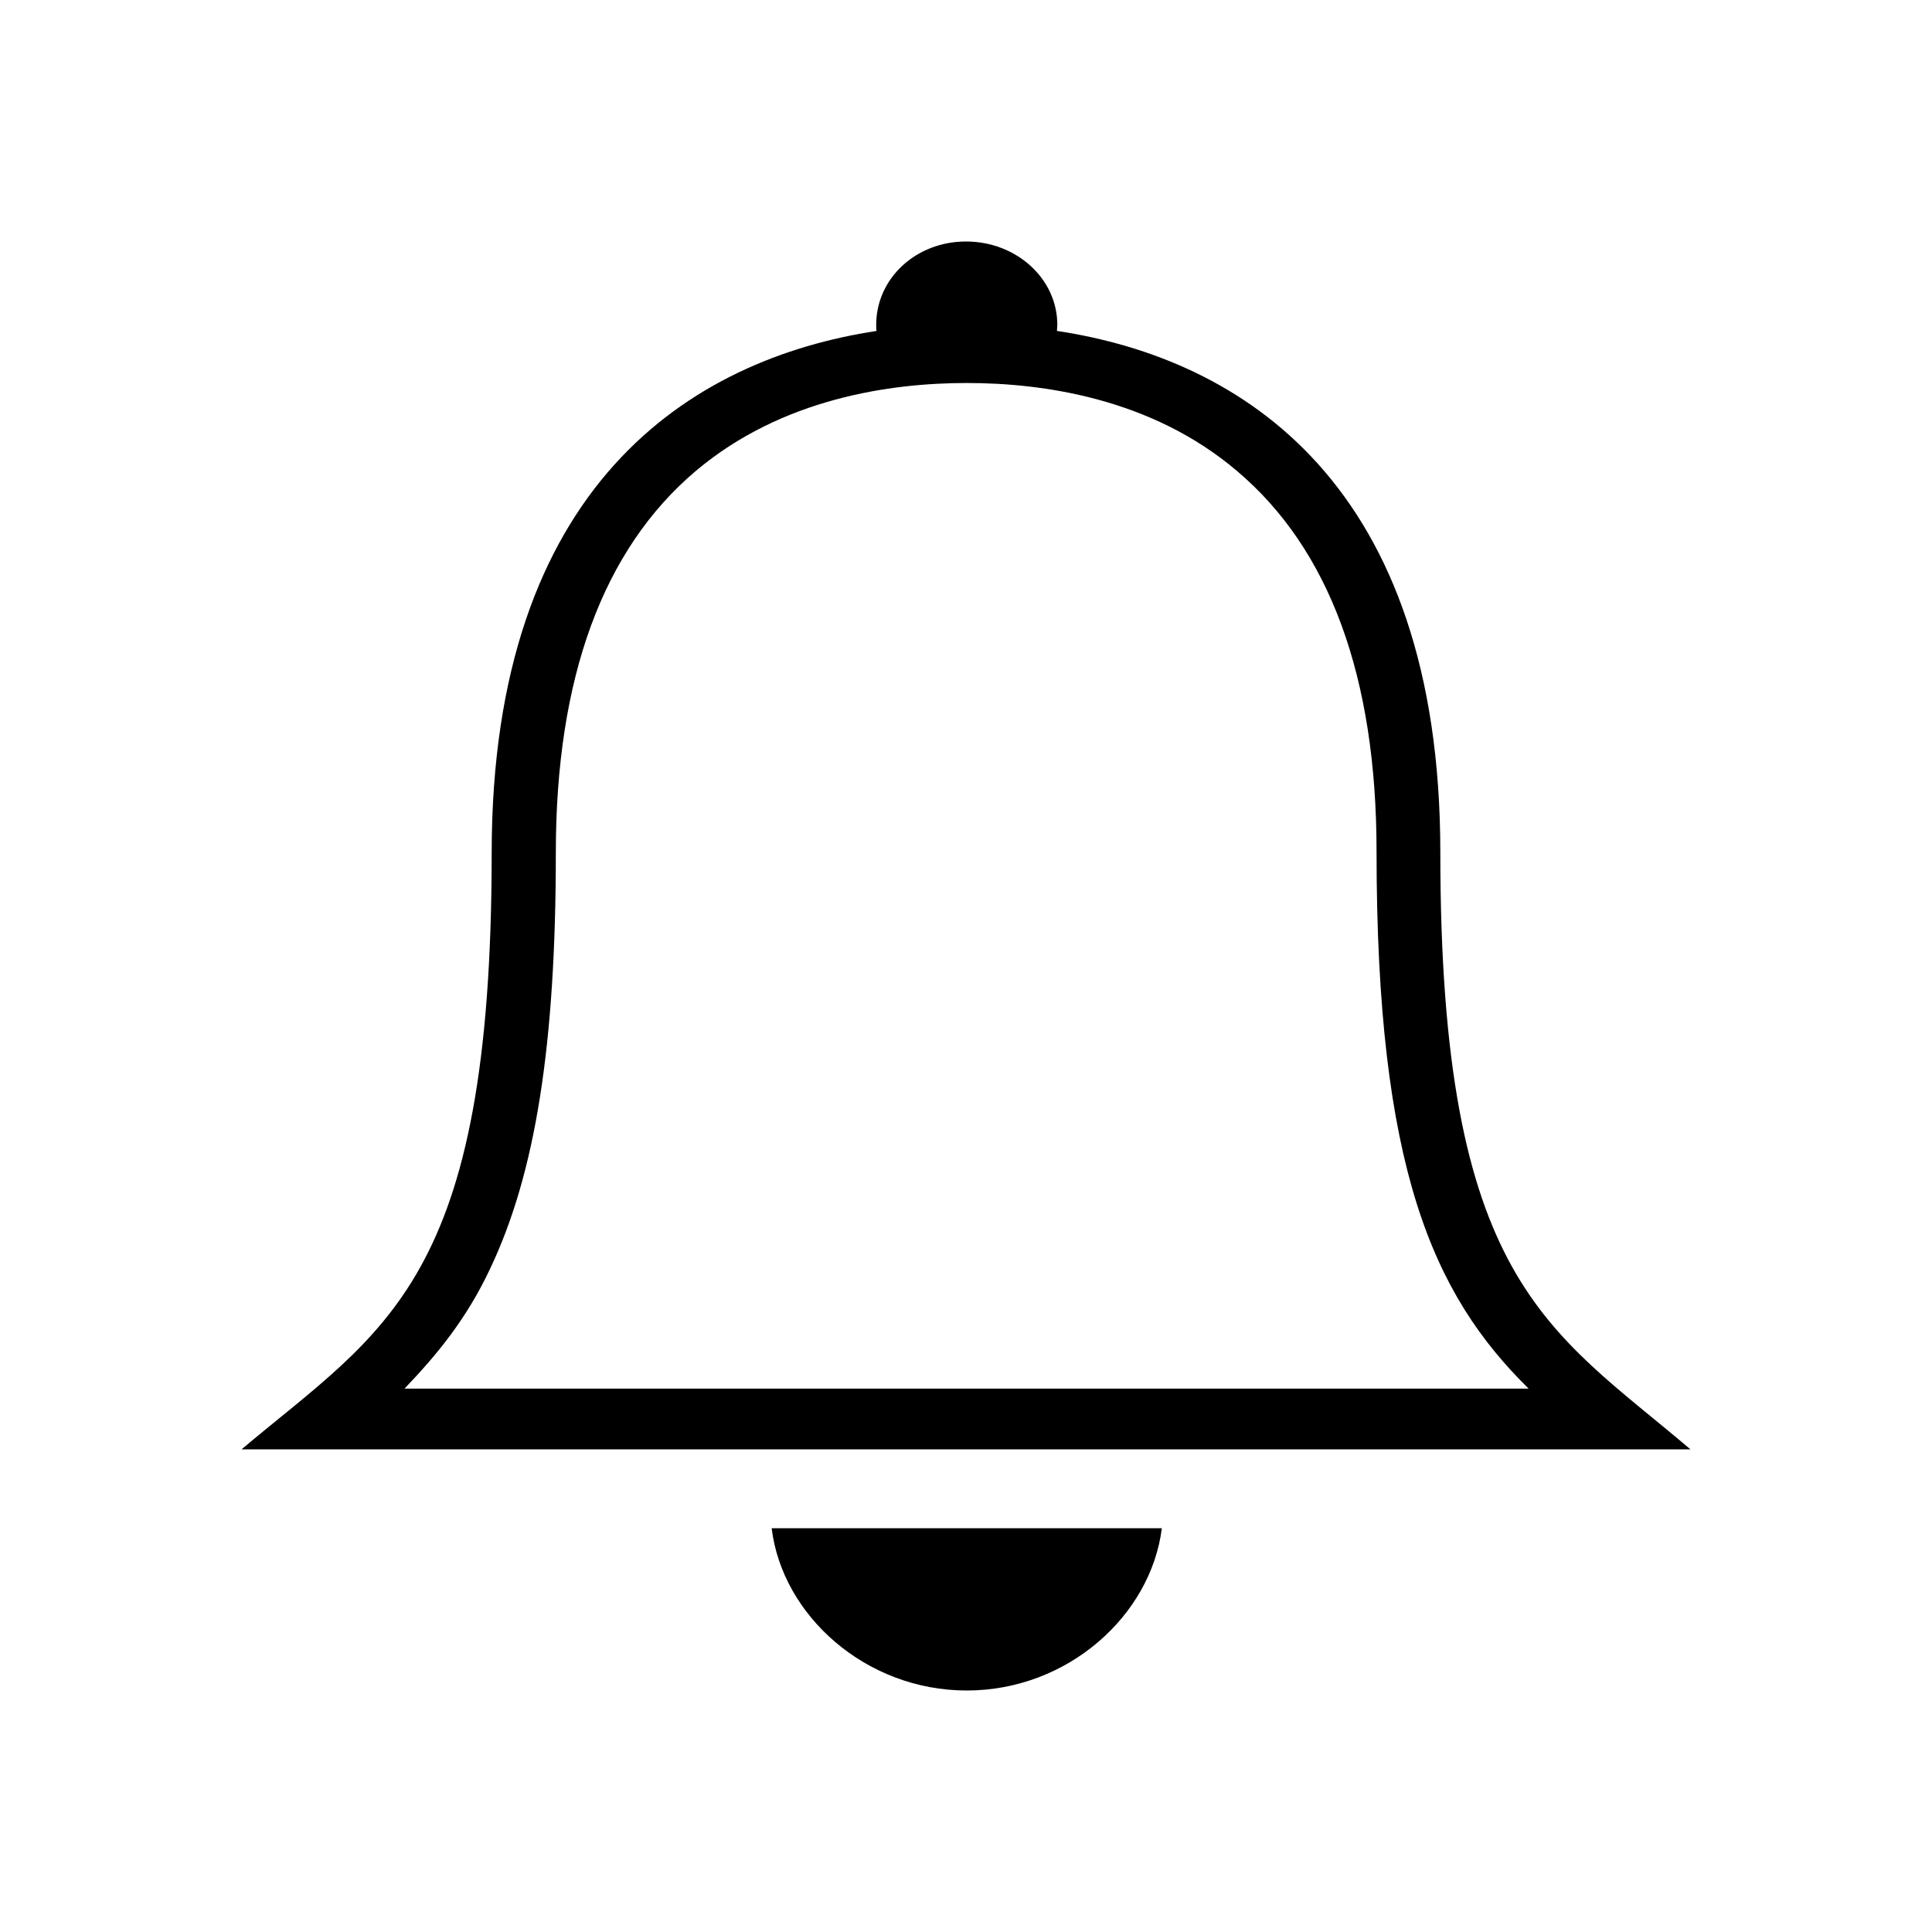
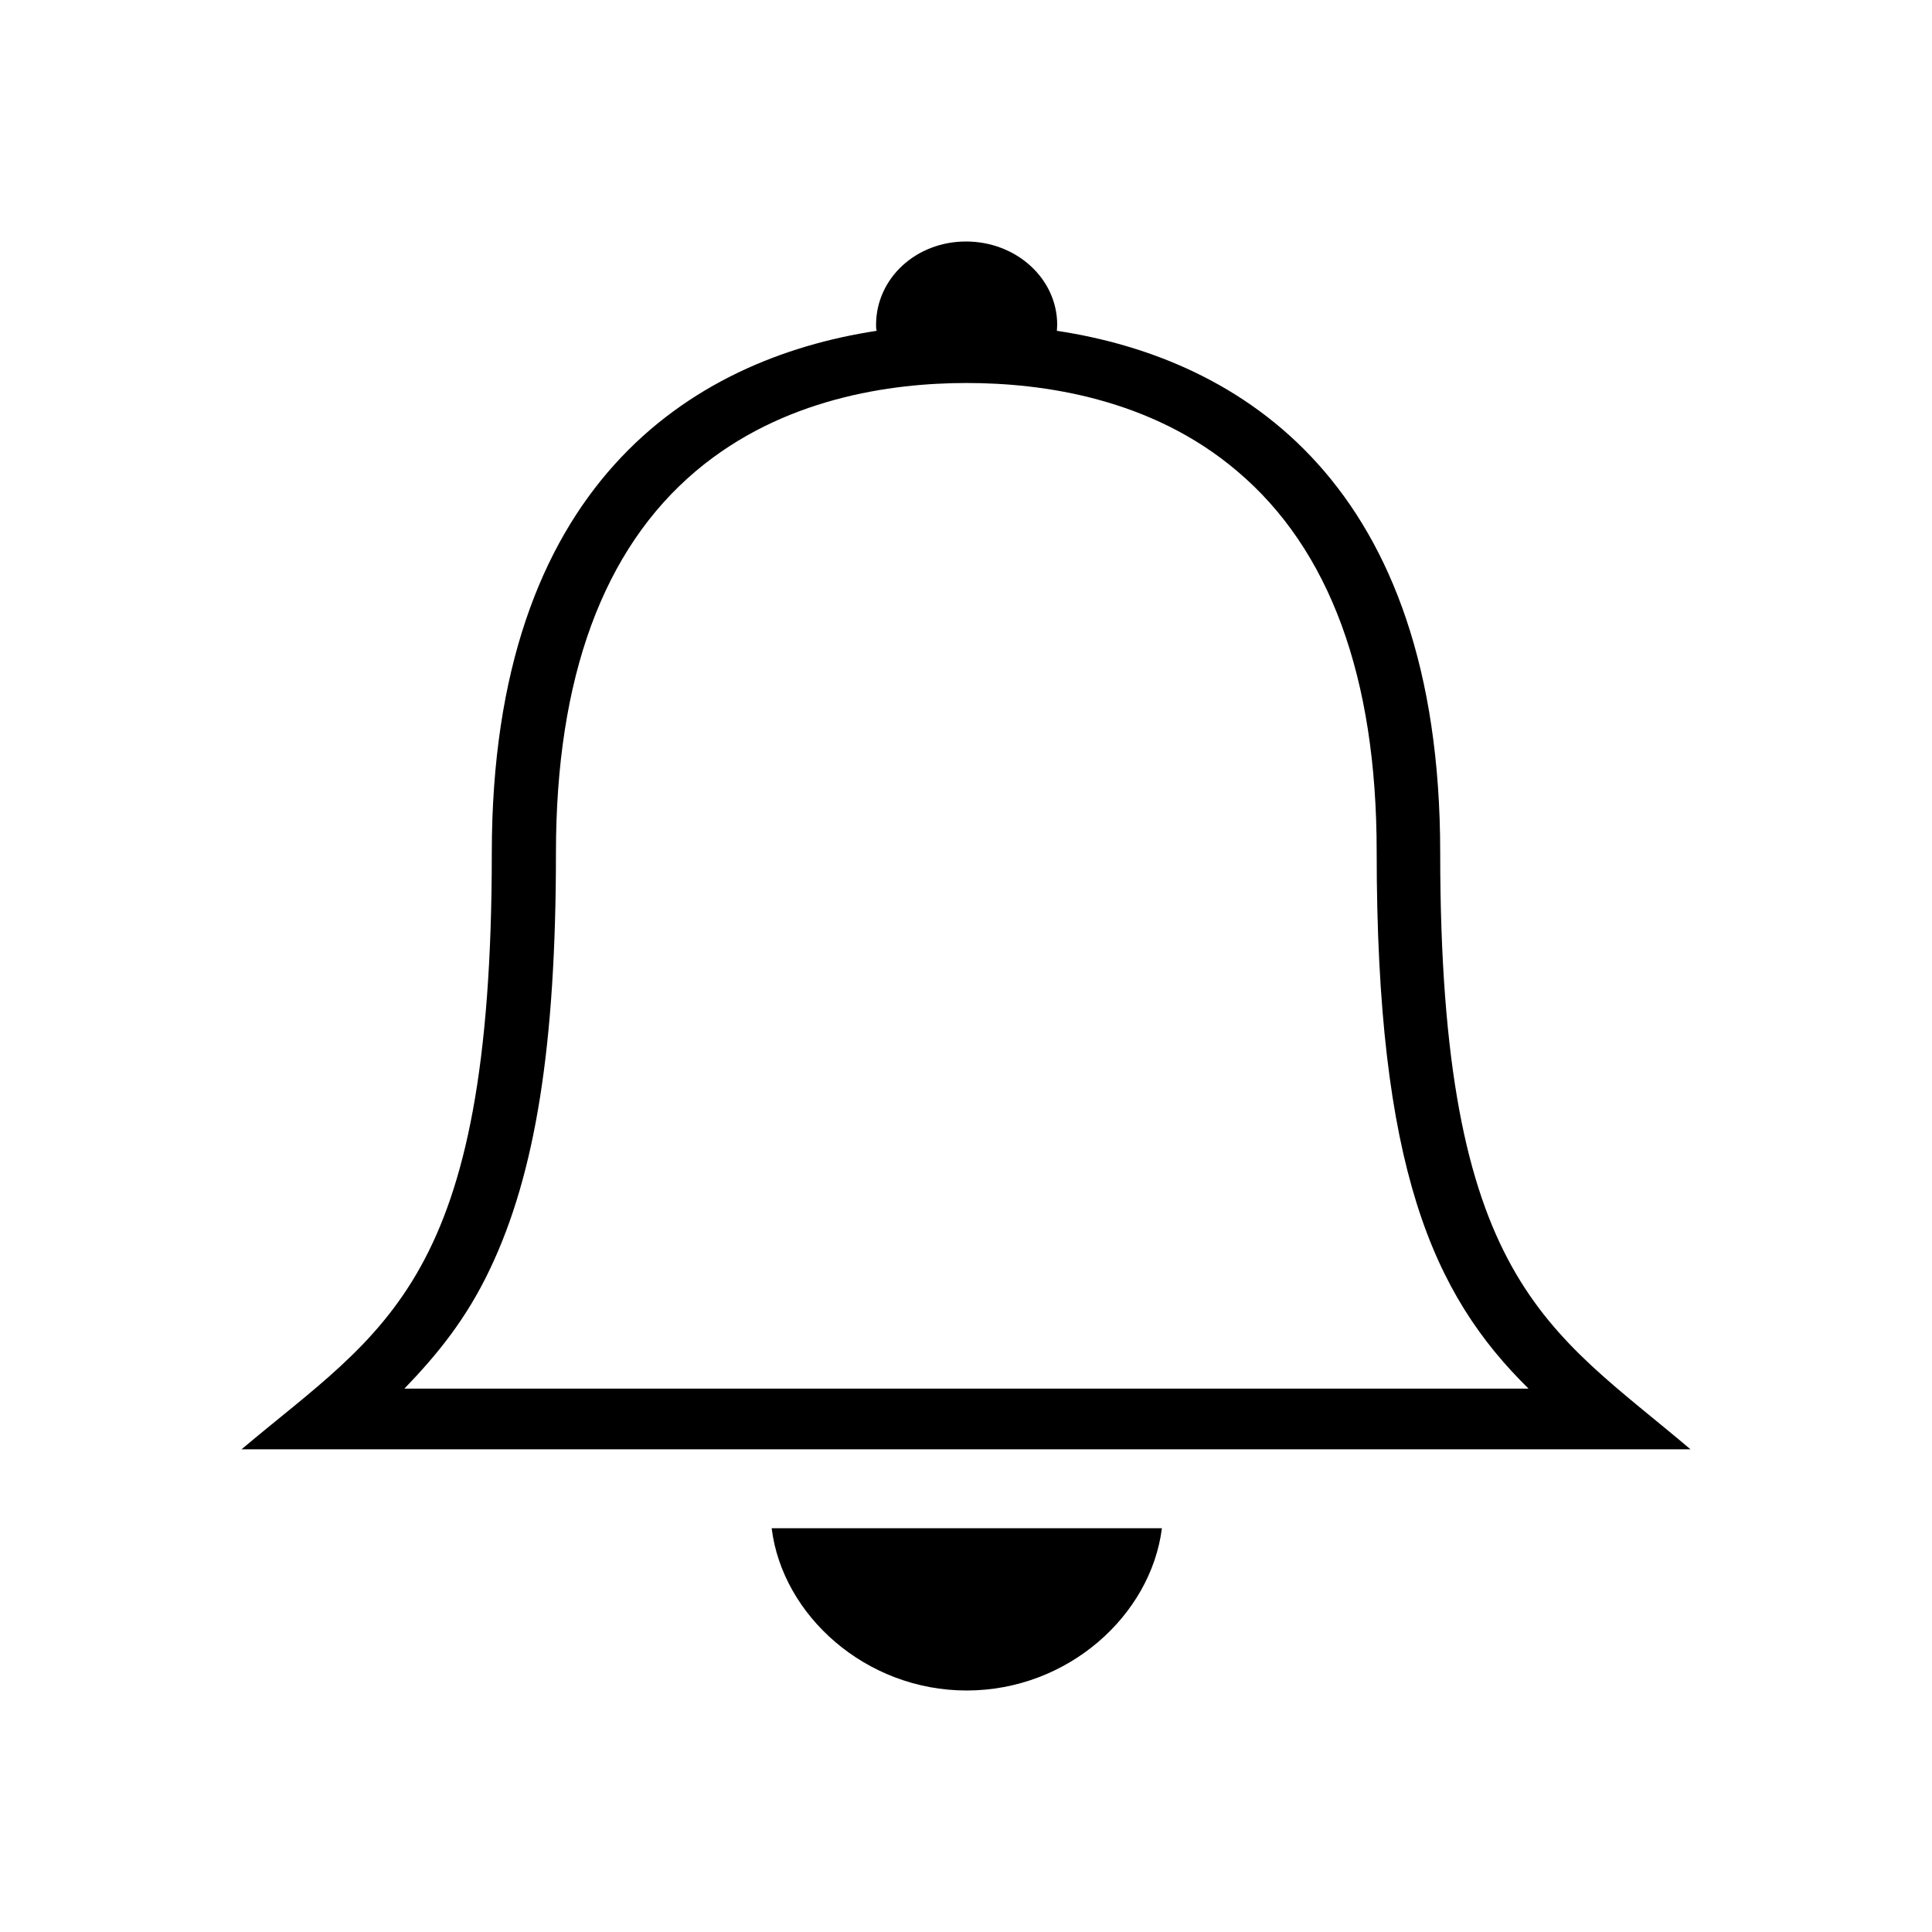
- <svg xmlns="http://www.w3.org/2000/svg" height="512px" id="Layer_1" style="enable-background:new 0 0 512 512;" version="1.1" viewBox="0 0 512 512" width="512px" xml:space="preserve">
-   <g>
-     <path d="M381.7,225.9c0-97.6-52.5-130.8-101.6-138.2c0-0.5,0.1-1,0.1-1.6c0-12.3-10.9-22.1-24.2-22.1c-13.3,0-23.8,9.8-23.8,22.1   c0,0.6,0,1.1,0.1,1.6c-49.2,7.5-102,40.8-102,138.4c0,113.8-28.3,126-66.3,158h384C410.2,352,381.7,339.7,381.7,225.9z M107.2,368   c8.6-9,16.4-18.4,22.7-31.8c12-25.3,17.4-59.2,17.4-110.2c0-46.4,12.5-80.4,37.1-101.2c22.9-19.3,51.7-23.3,71.8-23.3   c20.1,0,48.9,4,71.6,23.3c24.5,20.7,37,54.5,37,100.9c0,83.8,14.9,117.3,40.3,142.3H107.2z" />
-     <path d="M256.2,448c26.8,0,48.8-19.9,51.7-43H204.5C207.3,428.1,229.4,448,256.2,448z" />
+ <svg xmlns="http://www.w3.org/2000/svg" width="512px" height="512px" viewBox="0 0 512 512" version="1.1">
+   <g id="surface1">
+     <path style=" stroke:none;fill-rule:nonzero;fill:rgb(0%,0%,0%);fill-opacity:1;" d="M 381.668 225.918 C 381.668 128.332 329.168 95.082 280.082 87.668 C 280.082 87.168 280.168 86.668 280.168 86.082 C 280.168 73.832 269.332 64 256 64 C 242.668 64 232.168 73.832 232.168 86.082 C 232.168 86.668 232.168 87.168 232.332 87.668 C 183.082 95.168 130.332 128.5 130.332 226.082 C 130.332 339.918 102 352.082 64 384.082 L 448 384.082 C 410.168 352 381.668 339.668 381.668 225.918 Z M 107.168 368 C 115.832 359 123.582 349.582 129.918 336.168 C 141.918 310.918 147.332 277 147.332 226 C 147.332 179.582 159.832 145.582 184.418 124.832 C 207.332 105.5 236.082 101.5 256.168 101.5 C 276.332 101.5 305.082 105.5 327.832 124.832 C 352.332 145.5 364.832 179.332 364.832 225.668 C 364.832 309.5 379.668 343 405.082 368 Z M 107.168 368 " />
+     <path style=" stroke:none;fill-rule:nonzero;fill:rgb(0%,0%,0%);fill-opacity:1;" d="M 256.168 448 C 283 448 305 428.082 307.918 405 L 204.5 405 C 207.332 428.082 229.418 448 256.168 448 Z M 256.168 448 " />
  </g>
</svg>
